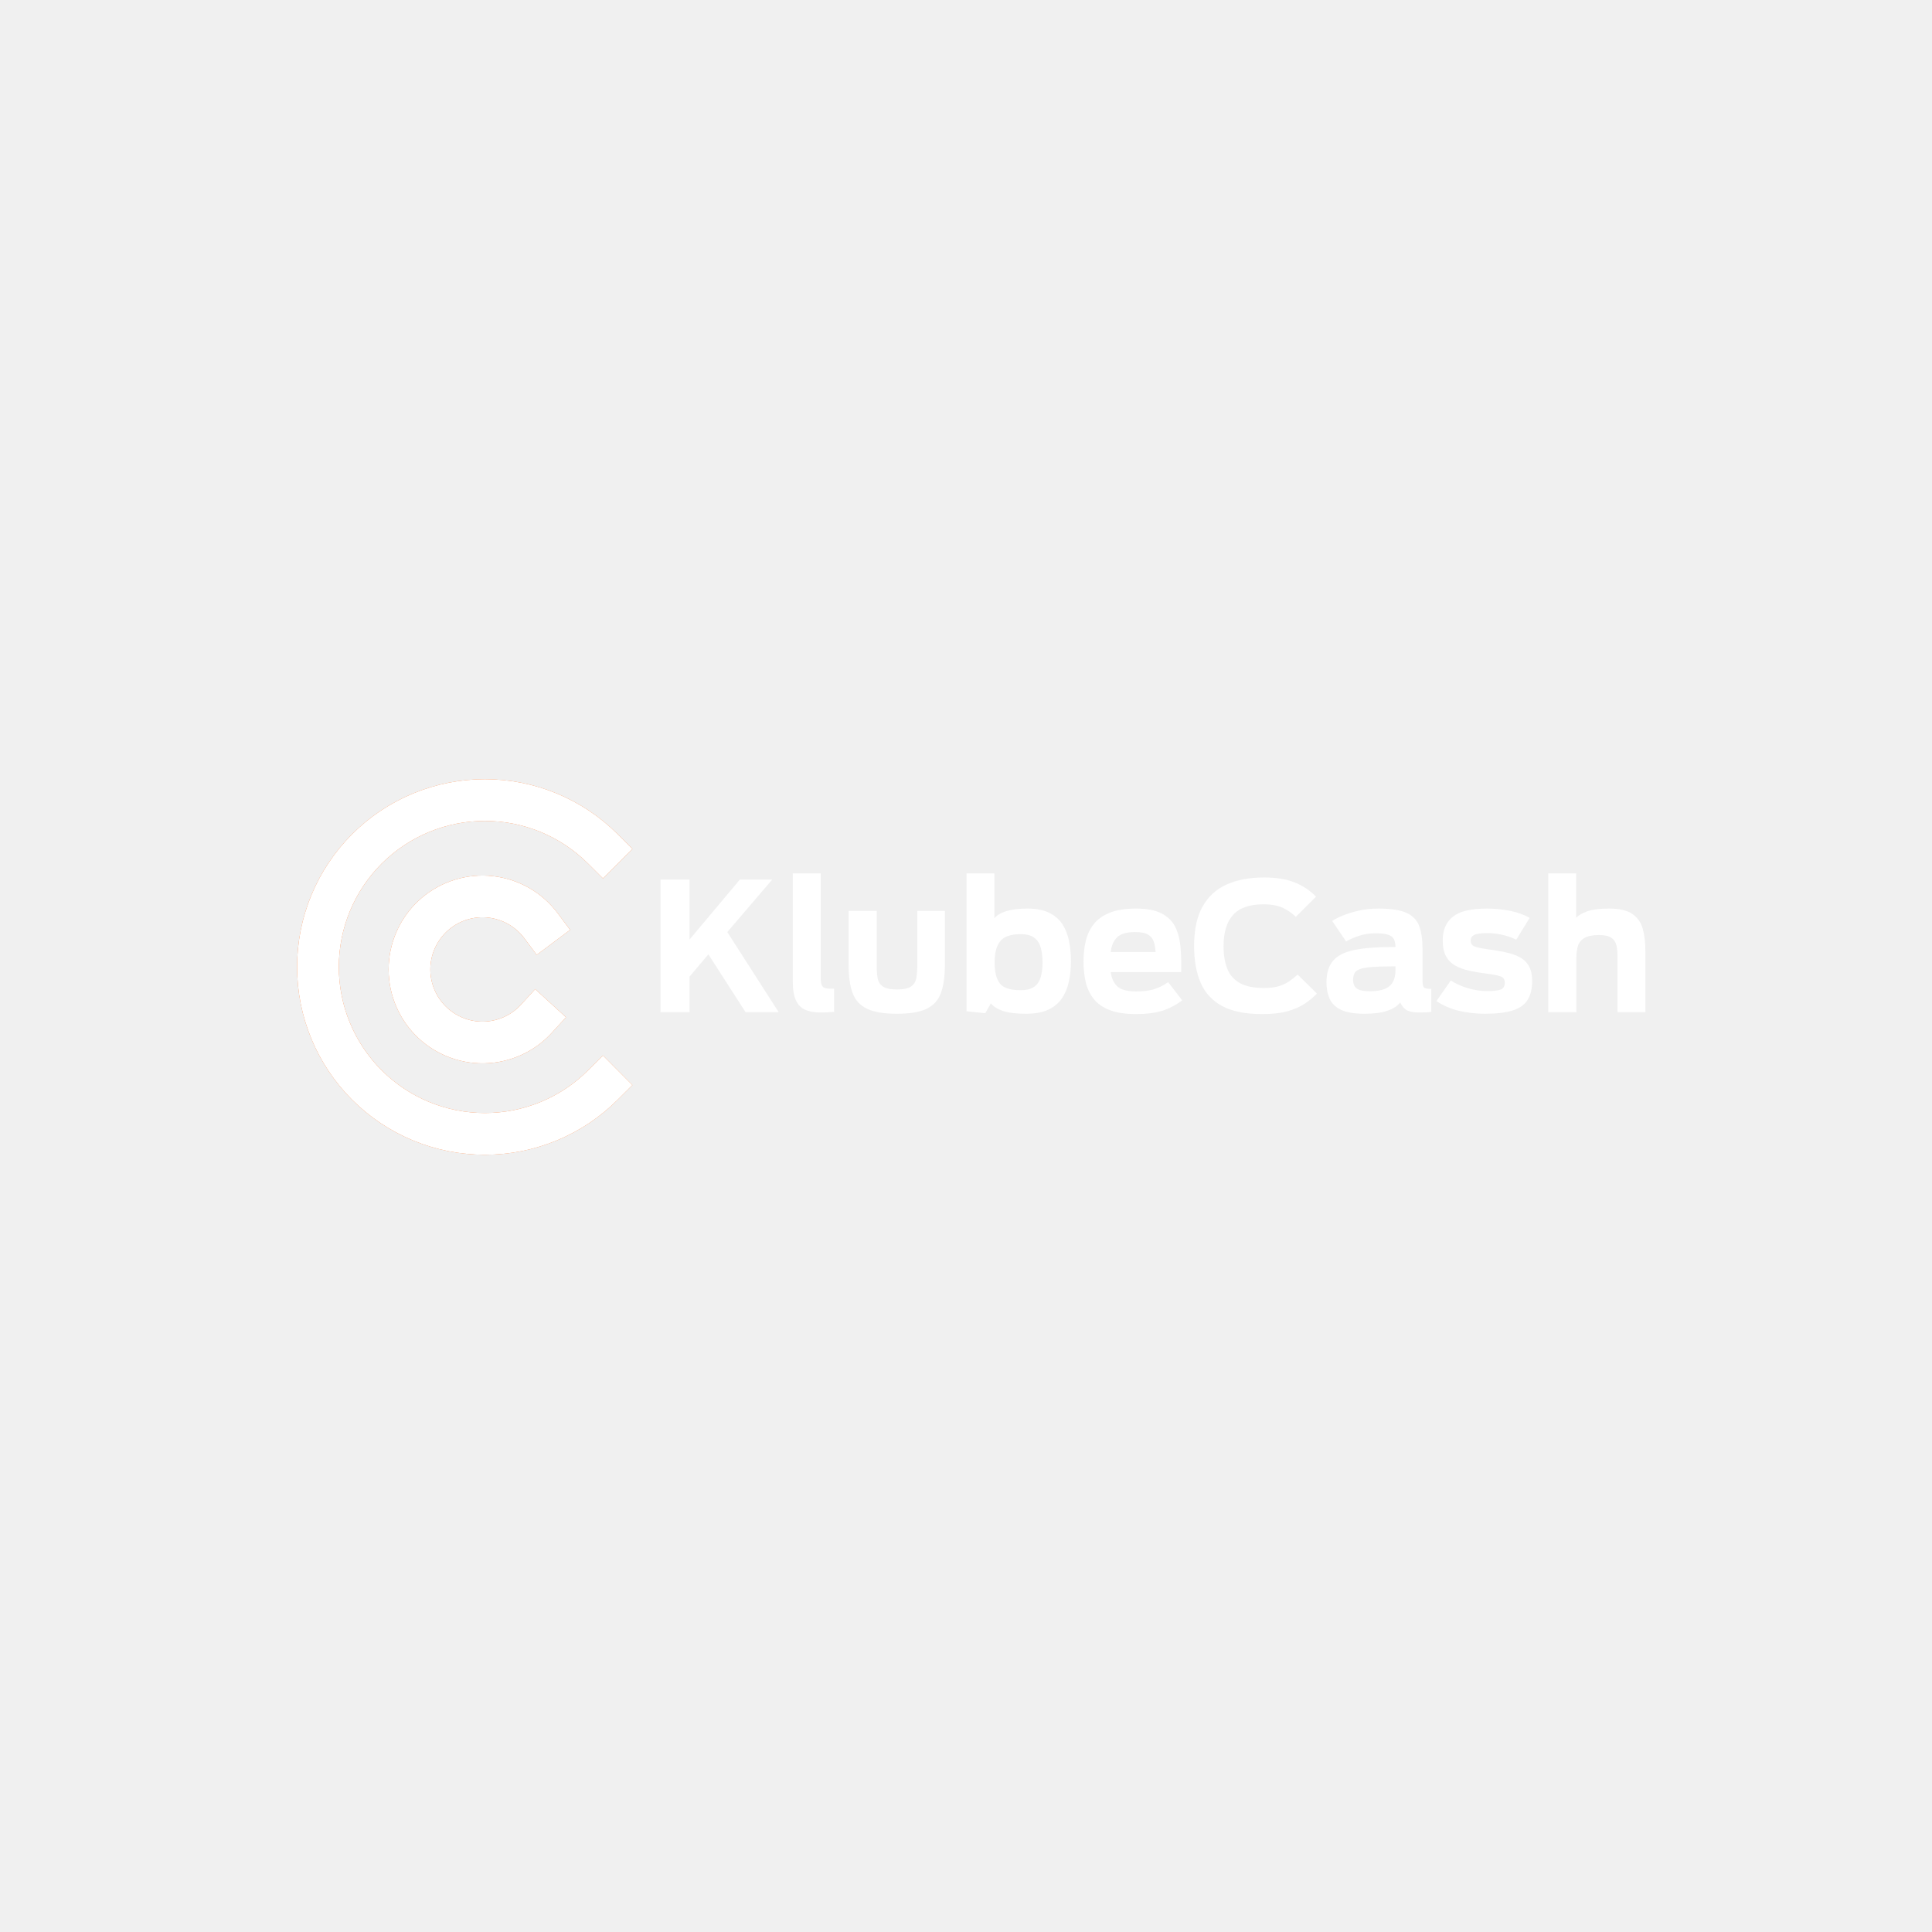
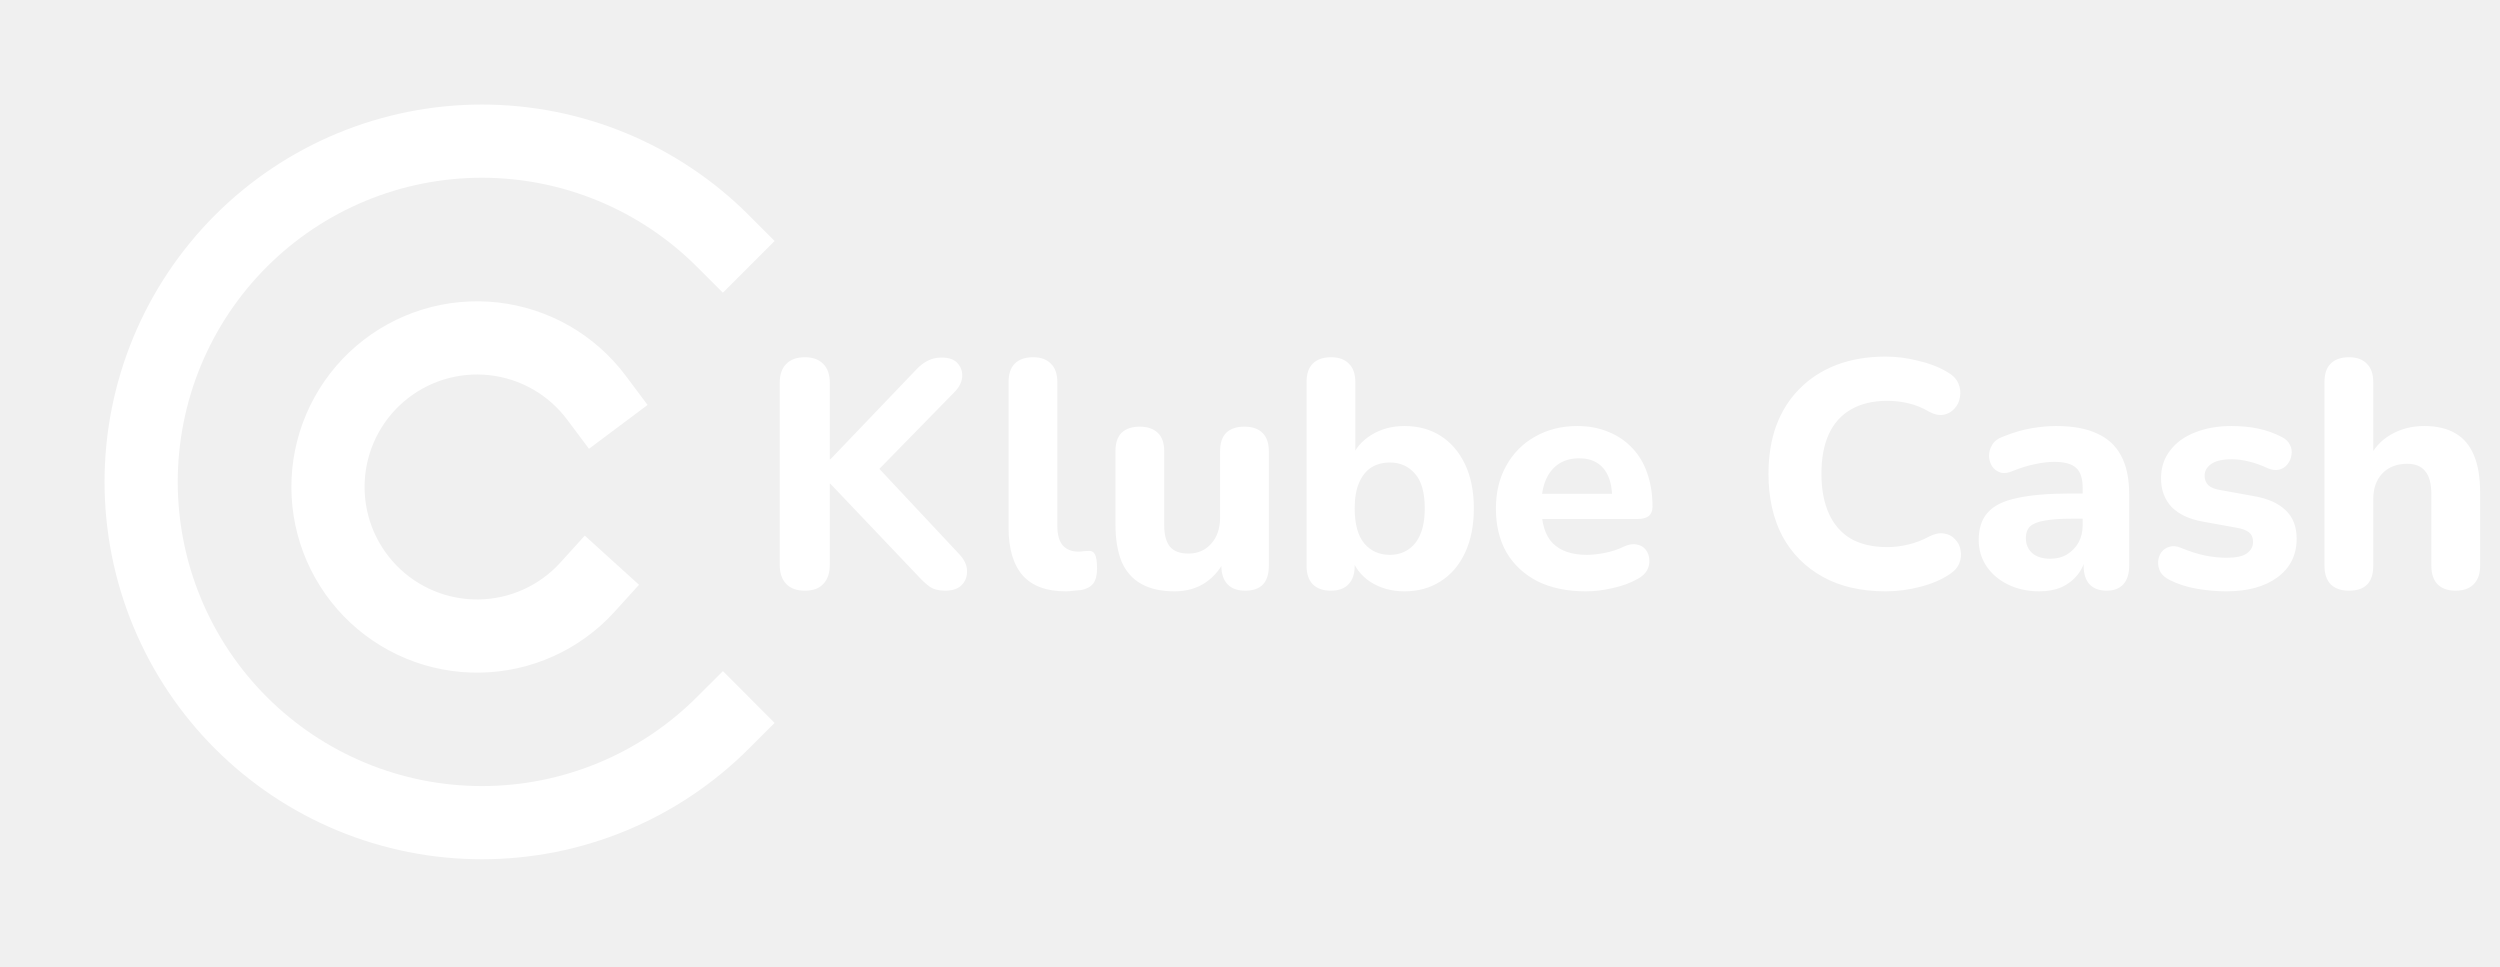
- <svg xmlns="http://www.w3.org/2000/svg" width="500" zoomAndPan="magnify" viewBox="0 0 375 375" height="500" preserveAspectRatio="xMidYMid meet" version="1.0">
-   <defs>
-     <g />
-     <clipPath id="f609c7e304">
-       <path d="M 53.613 147.188 L 134.613 147.188 L 134.613 228.188 L 53.613 228.188 Z M 53.613 147.188 " clip-rule="nonzero" />
-     </clipPath>
-   </defs>
-   <g fill="#ffffff" fill-opacity="1">
-     <g transform="translate(125.6518, 196.4599)">
-       <g>
-         <path d="M 19.062 0 L 11.844 -11.219 L 8.188 -6.906 L 8.188 0 L 2.562 0 L 2.562 -25.734 L 8.188 -25.734 L 8.188 -14.094 L 17.953 -25.734 L 24.234 -25.734 L 15.516 -15.547 L 25.484 0 Z M 19.062 0 " />
-       </g>
-     </g>
-   </g>
-   <g fill="#ffffff" fill-opacity="1">
-     <g transform="translate(151.5207, 196.4599)">
-       <g>
-         <path d="M 7.75 0.062 C 6.562 0.062 5.566 -0.113 4.766 -0.469 C 3.973 -0.82 3.375 -1.43 2.969 -2.297 C 2.562 -3.172 2.359 -4.383 2.359 -5.938 L 2.359 -26.938 L 7.781 -26.938 L 7.781 -6.594 C 7.781 -5.812 7.898 -5.273 8.141 -4.984 C 8.379 -4.691 8.906 -4.547 9.719 -4.547 C 9.77 -4.547 9.867 -4.547 10.016 -4.547 C 10.16 -4.547 10.281 -4.547 10.375 -4.547 L 10.375 -0.062 C 10.145 -0.039 9.785 -0.016 9.297 0.016 C 8.816 0.047 8.301 0.062 7.75 0.062 Z M 7.75 0.062 " />
-       </g>
-     </g>
-   </g>
-   <g fill="#ffffff" fill-opacity="1">
-     <g transform="translate(162.6668, 196.4599)">
-       <g>
-         <path d="M 11.422 0.312 C 8.922 0.312 6.992 -0.008 5.641 -0.656 C 4.285 -1.301 3.348 -2.316 2.828 -3.703 C 2.305 -5.098 2.047 -6.922 2.047 -9.172 L 2.047 -19.656 L 7.5 -19.656 L 7.5 -9.062 C 7.5 -8.156 7.555 -7.348 7.672 -6.641 C 7.785 -5.941 8.117 -5.395 8.672 -5 C 9.234 -4.602 10.16 -4.406 11.453 -4.406 C 12.754 -4.406 13.676 -4.609 14.219 -5.016 C 14.758 -5.422 15.086 -5.977 15.203 -6.688 C 15.316 -7.395 15.375 -8.195 15.375 -9.094 L 15.375 -19.656 L 20.734 -19.656 L 20.734 -9.203 C 20.734 -6.953 20.477 -5.125 19.969 -3.719 C 19.457 -2.32 18.531 -1.301 17.188 -0.656 C 15.844 -0.008 13.922 0.312 11.422 0.312 Z M 11.422 0.312 " />
-       </g>
-     </g>
-   </g>
-   <g fill="#ffffff" fill-opacity="1">
-     <g transform="translate(185.4452, 196.4599)">
-       <g>
-         <path d="M 13.672 0.312 C 11.797 0.312 10.328 0.133 9.266 -0.219 C 8.203 -0.582 7.406 -1.078 6.875 -1.703 L 5.797 0.203 L 2.156 -0.172 L 2.156 -26.938 L 7.562 -26.938 L 7.562 -18.234 C 8.656 -19.484 10.797 -20.109 13.984 -20.109 C 15.68 -20.109 17.078 -19.836 18.172 -19.297 C 19.273 -18.766 20.133 -18.031 20.75 -17.094 C 21.363 -16.156 21.797 -15.066 22.047 -13.828 C 22.297 -12.598 22.422 -11.273 22.422 -9.859 C 22.422 -8.453 22.285 -7.133 22.016 -5.906 C 21.754 -4.676 21.301 -3.594 20.656 -2.656 C 20.008 -1.719 19.117 -0.988 17.984 -0.469 C 16.848 0.051 15.41 0.312 13.672 0.312 Z M 12.641 -4.266 C 13.816 -4.266 14.711 -4.492 15.328 -4.953 C 15.941 -5.422 16.359 -6.062 16.578 -6.875 C 16.797 -7.688 16.906 -8.613 16.906 -9.656 C 16.906 -10.719 16.797 -11.66 16.578 -12.484 C 16.359 -13.305 15.945 -13.953 15.344 -14.422 C 14.738 -14.898 13.836 -15.141 12.641 -15.141 C 10.766 -15.141 9.457 -14.691 8.719 -13.797 C 7.977 -12.91 7.609 -11.531 7.609 -9.656 C 7.609 -7.781 7.953 -6.41 8.641 -5.547 C 9.336 -4.691 10.672 -4.266 12.641 -4.266 Z M 12.641 -4.266 " />
-       </g>
-     </g>
-   </g>
-   <g fill="#ffffff" fill-opacity="1">
-     <g transform="translate(209.0918, 196.4599)">
-       <g>
-         <path d="M 11.453 0.375 C 9.328 0.375 7.594 0.109 6.25 -0.422 C 4.906 -0.953 3.867 -1.691 3.141 -2.641 C 2.41 -3.586 1.906 -4.68 1.625 -5.922 C 1.352 -7.16 1.219 -8.473 1.219 -9.859 C 1.219 -11.223 1.359 -12.523 1.641 -13.766 C 1.93 -15.004 2.441 -16.098 3.172 -17.047 C 3.898 -17.992 4.93 -18.738 6.266 -19.281 C 7.598 -19.832 9.316 -20.109 11.422 -20.109 C 13.578 -20.109 15.258 -19.773 16.469 -19.109 C 17.688 -18.453 18.562 -17.551 19.094 -16.406 C 19.625 -15.258 19.945 -13.941 20.062 -12.453 C 20.176 -10.973 20.211 -9.414 20.172 -7.781 L 6.5 -7.781 C 6.656 -6.594 7.078 -5.672 7.766 -5.016 C 8.461 -4.359 9.691 -4.031 11.453 -4.031 C 12.961 -4.031 14.191 -4.195 15.141 -4.531 C 16.086 -4.863 16.922 -5.297 17.641 -5.828 L 20.375 -2.297 C 19.102 -1.348 17.785 -0.664 16.422 -0.25 C 15.055 0.164 13.398 0.375 11.453 0.375 Z M 11.25 -15.547 C 9.562 -15.547 8.379 -15.195 7.703 -14.5 C 7.035 -13.812 6.633 -12.867 6.5 -11.672 L 15.203 -11.672 C 15.16 -12.43 15.047 -13.098 14.859 -13.672 C 14.672 -14.254 14.305 -14.711 13.766 -15.047 C 13.223 -15.379 12.383 -15.547 11.25 -15.547 Z M 11.25 -15.547 " />
-       </g>
-     </g>
-   </g>
-   <g fill="#ffffff" fill-opacity="1">
-     <g transform="translate(230.5855, 196.4599)">
-       <g>
-         <path d="M 14.406 0.375 C 11.207 0.375 8.633 -0.133 6.688 -1.156 C 4.75 -2.188 3.348 -3.688 2.484 -5.656 C 1.617 -7.625 1.188 -10.031 1.188 -12.875 C 1.188 -15.957 1.723 -18.473 2.797 -20.422 C 3.867 -22.379 5.414 -23.82 7.438 -24.75 C 9.469 -25.676 11.906 -26.141 14.75 -26.141 C 17.094 -26.141 19.062 -25.828 20.656 -25.203 C 22.25 -24.578 23.648 -23.648 24.859 -22.422 L 20.938 -18.5 C 20.145 -19.27 19.266 -19.867 18.297 -20.297 C 17.328 -20.723 16.133 -20.938 14.719 -20.938 C 11.988 -20.938 10.004 -20.254 8.766 -18.891 C 7.523 -17.523 6.906 -15.5 6.906 -12.812 C 6.906 -11.094 7.148 -9.625 7.641 -8.406 C 8.129 -7.195 8.941 -6.273 10.078 -5.641 C 11.223 -5.004 12.781 -4.688 14.75 -4.688 C 15.863 -4.688 16.805 -4.801 17.578 -5.031 C 18.359 -5.258 19.035 -5.57 19.609 -5.969 C 20.191 -6.363 20.75 -6.805 21.281 -7.297 L 25.031 -3.609 C 24.363 -2.91 23.57 -2.254 22.656 -1.641 C 21.738 -1.035 20.617 -0.547 19.297 -0.172 C 17.984 0.191 16.352 0.375 14.406 0.375 Z M 14.406 0.375 " />
-       </g>
-     </g>
-   </g>
-   <g fill="#ffffff" fill-opacity="1">
-     <g transform="translate(256.5932, 196.4599)">
-       <g>
-         <path d="M 8.266 0.312 C 6.254 0.312 4.711 0.047 3.641 -0.484 C 2.578 -1.016 1.848 -1.742 1.453 -2.672 C 1.066 -3.598 0.875 -4.629 0.875 -5.766 C 0.875 -7.617 1.316 -9.039 2.203 -10.031 C 3.098 -11.031 4.473 -11.711 6.328 -12.078 C 8.191 -12.453 10.57 -12.641 13.469 -12.641 L 14.266 -12.641 C 14.266 -13.242 14.172 -13.738 13.984 -14.125 C 13.805 -14.52 13.441 -14.816 12.891 -15.016 C 12.348 -15.211 11.508 -15.312 10.375 -15.312 C 9.176 -15.312 8.078 -15.133 7.078 -14.781 C 6.086 -14.438 5.289 -14.082 4.688 -13.719 L 1.984 -17.703 C 2.441 -18.023 3.113 -18.367 4 -18.734 C 4.895 -19.109 5.938 -19.43 7.125 -19.703 C 8.32 -19.973 9.602 -20.109 10.969 -20.109 C 13.332 -20.109 15.125 -19.836 16.344 -19.297 C 17.57 -18.766 18.406 -17.926 18.844 -16.781 C 19.289 -15.633 19.516 -14.141 19.516 -12.297 L 19.516 -6.312 C 19.516 -5.531 19.598 -5.035 19.766 -4.828 C 19.941 -4.617 20.426 -4.516 21.219 -4.516 L 21.219 -0.062 C 20.863 0.02 20.098 0.062 18.922 0.062 C 17.879 0.062 17.094 -0.066 16.562 -0.328 C 16.031 -0.598 15.566 -1.113 15.172 -1.875 C 14.66 -1.207 13.844 -0.676 12.719 -0.281 C 11.602 0.113 10.117 0.312 8.266 0.312 Z M 9.344 -4.062 C 11.051 -4.062 12.297 -4.383 13.078 -5.031 C 13.867 -5.676 14.266 -6.719 14.266 -8.156 L 14.266 -8.891 L 13.812 -8.891 C 12.082 -8.891 10.695 -8.848 9.656 -8.766 C 8.613 -8.68 7.836 -8.539 7.328 -8.344 C 6.816 -8.156 6.473 -7.883 6.297 -7.531 C 6.129 -7.188 6.047 -6.75 6.047 -6.219 C 6.047 -5.5 6.281 -4.957 6.75 -4.594 C 7.227 -4.238 8.094 -4.062 9.344 -4.062 Z M 9.344 -4.062 " />
-       </g>
-     </g>
-   </g>
-   <g fill="#ffffff" fill-opacity="1">
-     <g transform="translate(278.4689, 196.4599)">
-       <g>
-         <path d="M 9.719 0.312 C 8.031 0.312 6.375 0.125 4.75 -0.25 C 3.133 -0.633 1.664 -1.27 0.344 -2.156 L 3.125 -6.141 C 4.145 -5.492 5.281 -4.988 6.531 -4.625 C 7.781 -4.27 8.957 -4.094 10.062 -4.094 C 11.426 -4.094 12.359 -4.195 12.859 -4.406 C 13.359 -4.613 13.609 -5.055 13.609 -5.734 C 13.609 -6.305 13.363 -6.695 12.875 -6.906 C 12.395 -7.113 11.484 -7.301 10.141 -7.469 C 8.93 -7.625 7.805 -7.812 6.766 -8.031 C 5.723 -8.258 4.805 -8.594 4.016 -9.031 C 3.234 -9.469 2.629 -10.078 2.203 -10.859 C 1.773 -11.648 1.562 -12.68 1.562 -13.953 C 1.562 -15.941 2.211 -17.461 3.516 -18.516 C 4.828 -19.578 7.035 -20.109 10.141 -20.109 C 11.711 -20.109 13.227 -19.957 14.688 -19.656 C 16.145 -19.352 17.395 -18.898 18.438 -18.297 L 15.828 -14.062 C 15.141 -14.426 14.297 -14.727 13.297 -14.969 C 12.297 -15.219 11.301 -15.344 10.312 -15.344 C 8.926 -15.344 8.023 -15.219 7.609 -14.969 C 7.191 -14.727 6.984 -14.379 6.984 -13.922 C 6.984 -13.367 7.203 -12.992 7.641 -12.797 C 8.078 -12.598 8.93 -12.406 10.203 -12.219 C 11.453 -12.062 12.609 -11.867 13.672 -11.641 C 14.742 -11.422 15.664 -11.109 16.438 -10.703 C 17.219 -10.305 17.828 -9.734 18.266 -8.984 C 18.703 -8.242 18.922 -7.266 18.922 -6.047 C 18.922 -4.535 18.625 -3.312 18.031 -2.375 C 17.445 -1.438 16.484 -0.754 15.141 -0.328 C 13.797 0.098 11.988 0.312 9.719 0.312 Z M 9.719 0.312 " />
-       </g>
-     </g>
-   </g>
-   <g fill="#ffffff" fill-opacity="1">
-     <g transform="translate(298.3654, 196.4599)">
-       <g>
-         <path d="M 2.156 0 L 2.156 -26.938 L 7.562 -26.938 L 7.562 -18.328 C 7.957 -18.766 8.656 -19.172 9.656 -19.547 C 10.664 -19.922 12.098 -20.109 13.953 -20.109 C 15.941 -20.109 17.441 -19.766 18.453 -19.078 C 19.461 -18.391 20.141 -17.43 20.484 -16.203 C 20.828 -14.984 21 -13.551 21 -11.906 L 21 0 L 15.594 0 L 15.594 -10.828 C 15.594 -11.641 15.52 -12.352 15.375 -12.969 C 15.238 -13.582 14.922 -14.066 14.422 -14.422 C 13.922 -14.785 13.117 -14.969 12.016 -14.969 C 10.766 -14.969 9.82 -14.781 9.188 -14.406 C 8.551 -14.039 8.129 -13.531 7.922 -12.875 C 7.711 -12.227 7.609 -11.469 7.609 -10.594 L 7.609 0 Z M 2.156 0 " />
-       </g>
-     </g>
-   </g>
-   <g clip-path="url(#f609c7e304)">
-     <path stroke-linecap="square" transform="matrix(0.286378, 0.286378, -0.286378, 0.286378, 94.11521, 130.4118)" fill="none" stroke-linejoin="miter" d="M 180.003 99.997 C 179.996 102.622 179.867 105.234 179.614 107.847 C 179.355 110.452 178.973 113.043 178.469 115.608 C 177.95 118.172 177.316 120.716 176.552 123.226 C 175.795 125.729 174.915 128.191 173.913 130.612 C 172.91 133.033 171.785 135.4 170.55 137.712 C 169.316 140.024 167.972 142.267 166.52 144.443 C 165.06 146.626 163.505 148.726 161.834 150.752 C 160.177 152.777 158.418 154.714 156.562 156.569 C 154.714 158.417 152.777 160.177 150.752 161.834 C 148.726 163.505 146.626 165.06 144.443 166.52 C 142.268 167.972 140.024 169.316 137.712 170.55 C 135.4 171.785 133.033 172.91 130.612 173.913 C 128.191 174.915 125.729 175.795 123.226 176.552 C 120.716 177.316 118.172 177.95 115.608 178.469 C 113.043 178.973 110.452 179.355 107.847 179.614 C 105.234 179.867 102.622 179.996 99.997 180.003 C 97.378 180.003 94.766 179.873 92.16 179.614 C 89.555 179.355 86.963 178.973 84.392 178.462 C 81.821 177.95 79.291 177.316 76.774 176.559 C 74.264 175.795 71.802 174.915 69.381 173.913 C 66.967 172.903 64.6 171.792 62.288 170.557 C 59.976 169.323 57.733 167.979 55.55 166.52 C 53.375 165.067 51.274 163.498 49.248 161.841 C 47.223 160.184 45.286 158.424 43.431 156.569 C 41.576 154.714 39.816 152.777 38.159 150.752 C 36.502 148.726 34.933 146.626 33.48 144.45 C 32.021 142.267 30.677 140.024 29.443 137.712 C 28.208 135.4 27.097 133.033 26.087 130.619 C 25.085 128.198 24.205 125.736 23.441 123.226 C 22.684 120.709 22.05 118.179 21.538 115.608 C 21.027 113.037 20.645 110.445 20.386 107.84 C 20.127 105.234 19.997 102.622 19.997 100.003 C 20.004 97.378 20.133 94.766 20.386 92.153 C 20.645 89.548 21.027 86.957 21.532 84.392 C 22.05 81.828 22.684 79.284 23.448 76.774 C 24.205 74.271 25.085 71.809 26.087 69.388 C 27.09 66.967 28.215 64.6 29.45 62.288 C 30.684 59.976 32.028 57.732 33.48 55.557 C 34.94 53.374 36.495 51.274 38.166 49.248 C 39.823 47.223 41.583 45.286 43.431 43.438 C 45.286 41.583 47.223 39.823 49.248 38.166 C 51.274 36.495 53.375 34.94 55.557 33.48 C 57.733 32.028 59.976 30.684 62.288 29.45 C 64.6 28.215 66.967 27.09 69.388 26.087 C 71.809 25.085 74.271 24.205 76.774 23.448 C 79.284 22.684 81.828 22.05 84.392 21.531 C 86.957 21.027 89.548 20.645 92.154 20.386 C 94.766 20.133 97.378 20.004 100.003 19.997 " stroke="#f86f21" stroke-width="20" stroke-opacity="1" stroke-miterlimit="4" />
-     <path stroke-linecap="square" transform="matrix(0.286378, 0.286378, -0.286378, 0.286378, 94.11521, 130.4118)" fill="none" stroke-linejoin="miter" d="M 134.997 100.003 C 135.052 101.19 135.052 102.377 134.984 103.577 C 134.916 104.764 134.793 105.951 134.609 107.13 C 134.418 108.303 134.179 109.47 133.872 110.622 C 133.565 111.775 133.197 112.907 132.781 114.019 C 132.358 115.137 131.881 116.228 131.349 117.292 C 130.81 118.363 130.223 119.4 129.589 120.402 C 128.948 121.412 128.259 122.387 127.523 123.314 C 126.786 124.256 126.002 125.149 125.17 126.008 C 124.338 126.868 123.465 127.673 122.558 128.443 C 121.644 129.207 120.689 129.93 119.707 130.598 C 118.718 131.274 117.695 131.887 116.651 132.453 C 115.608 133.019 114.523 133.531 113.425 133.988 C 112.321 134.438 111.195 134.84 110.063 135.181 C 108.917 135.522 107.758 135.809 106.585 136.027 C 105.419 136.252 104.232 136.416 103.052 136.518 C 101.859 136.62 100.672 136.661 99.478 136.641 C 98.285 136.62 97.098 136.539 95.911 136.402 C 94.732 136.259 93.552 136.061 92.392 135.802 C 91.226 135.536 90.08 135.222 88.948 134.84 C 87.823 134.465 86.711 134.036 85.627 133.538 C 84.536 133.047 83.478 132.508 82.449 131.901 C 81.419 131.308 80.423 130.653 79.455 129.957 C 78.493 129.255 77.565 128.505 76.672 127.707 C 75.785 126.915 74.94 126.07 74.142 125.19 C 73.337 124.303 72.587 123.389 71.871 122.428 C 71.168 121.466 70.507 120.477 69.9 119.447 C 69.299 118.424 68.747 117.367 68.249 116.283 C 67.751 115.199 67.301 114.094 66.919 112.962 C 66.53 111.836 66.203 110.69 65.944 109.531 C 65.671 108.372 65.46 107.192 65.317 106.012 C 65.16 104.832 65.078 103.645 65.044 102.452 C 65.023 101.258 65.051 100.072 65.153 98.878 C 65.248 97.691 65.392 96.512 65.61 95.338 C 65.828 94.165 66.101 93.006 66.435 91.867 C 66.769 90.714 67.158 89.589 67.608 88.484 C 68.058 87.379 68.563 86.302 69.115 85.245 C 69.675 84.194 70.288 83.171 70.95 82.183 C 71.611 81.194 72.328 80.232 73.091 79.318 C 73.848 78.397 74.653 77.524 75.506 76.686 C 76.351 75.853 77.245 75.056 78.172 74.319 C 79.107 73.576 80.068 72.873 81.078 72.232 C 82.08 71.584 83.11 70.991 84.174 70.445 C 85.238 69.913 86.322 69.429 87.434 68.999 C 88.553 68.563 89.685 68.195 90.83 67.881 C 91.976 67.567 93.142 67.315 94.322 67.117 C 95.495 66.926 96.682 66.79 97.876 66.715 C 99.055 66.64 100.256 66.626 101.443 66.68 C 102.629 66.721 103.816 66.83 104.996 67.001 " stroke="#f86f21" stroke-width="20" stroke-opacity="1" stroke-miterlimit="4" />
-     <path stroke-linecap="square" transform="matrix(0.286378, 0.286378, -0.286378, 0.286378, 94.11521, 130.4118)" fill="none" stroke-linejoin="miter" d="M 180.003 99.997 C 179.996 102.622 179.867 105.234 179.614 107.847 C 179.355 110.452 178.973 113.043 178.469 115.608 C 177.95 118.172 177.316 120.716 176.552 123.226 C 175.795 125.729 174.915 128.191 173.913 130.612 C 172.91 133.033 171.785 135.4 170.55 137.712 C 169.316 140.024 167.972 142.267 166.52 144.443 C 165.06 146.626 163.505 148.726 161.834 150.752 C 160.177 152.777 158.418 154.714 156.562 156.569 C 154.714 158.417 152.777 160.177 150.752 161.834 C 148.726 163.505 146.626 165.06 144.443 166.52 C 142.268 167.972 140.024 169.316 137.712 170.55 C 135.4 171.785 133.033 172.91 130.612 173.913 C 128.191 174.915 125.729 175.795 123.226 176.552 C 120.716 177.316 118.172 177.95 115.608 178.469 C 113.043 178.973 110.452 179.355 107.847 179.614 C 105.234 179.867 102.622 179.996 99.997 180.003 C 97.378 180.003 94.766 179.873 92.16 179.614 C 89.555 179.355 86.963 178.973 84.392 178.462 C 81.821 177.95 79.291 177.316 76.774 176.559 C 74.264 175.795 71.802 174.915 69.381 173.913 C 66.967 172.903 64.6 171.792 62.288 170.557 C 59.976 169.323 57.733 167.979 55.55 166.52 C 53.375 165.067 51.274 163.498 49.248 161.841 C 47.223 160.184 45.286 158.424 43.431 156.569 C 41.576 154.714 39.816 152.777 38.159 150.752 C 36.502 148.726 34.933 146.626 33.48 144.45 C 32.021 142.267 30.677 140.024 29.443 137.712 C 28.208 135.4 27.097 133.033 26.087 130.619 C 25.085 128.198 24.205 125.736 23.441 123.226 C 22.684 120.709 22.05 118.179 21.538 115.608 C 21.027 113.037 20.645 110.445 20.386 107.84 C 20.127 105.234 19.997 102.622 19.997 100.003 C 20.004 97.378 20.133 94.766 20.386 92.153 C 20.645 89.548 21.027 86.957 21.532 84.392 C 22.05 81.828 22.684 79.284 23.448 76.774 C 24.205 74.271 25.085 71.809 26.087 69.388 C 27.09 66.967 28.215 64.6 29.45 62.288 C 30.684 59.976 32.028 57.732 33.48 55.557 C 34.94 53.374 36.495 51.274 38.166 49.248 C 39.823 47.223 41.583 45.286 43.431 43.438 C 45.286 41.583 47.223 39.823 49.248 38.166 C 51.274 36.495 53.375 34.94 55.557 33.48 C 57.733 32.028 59.976 30.684 62.288 29.45 C 64.6 28.215 66.967 27.09 69.388 26.087 C 71.809 25.085 74.271 24.205 76.774 23.448 C 79.284 22.684 81.828 22.05 84.392 21.531 C 86.957 21.027 89.548 20.645 92.154 20.386 C 94.766 20.133 97.378 20.004 100.003 19.997 " stroke="#ffffff" stroke-width="20" stroke-opacity="1" stroke-miterlimit="4" />
-     <path stroke-linecap="square" transform="matrix(0.286378, 0.286378, -0.286378, 0.286378, 94.11521, 130.4118)" fill="none" stroke-linejoin="miter" d="M 134.997 100.003 C 135.052 101.19 135.052 102.377 134.984 103.577 C 134.916 104.764 134.793 105.951 134.609 107.13 C 134.418 108.303 134.179 109.47 133.872 110.622 C 133.565 111.775 133.197 112.907 132.781 114.019 C 132.358 115.137 131.881 116.228 131.349 117.292 C 130.81 118.363 130.223 119.4 129.589 120.402 C 128.948 121.412 128.259 122.387 127.523 123.314 C 126.786 124.256 126.002 125.149 125.17 126.008 C 124.338 126.868 123.465 127.673 122.558 128.443 C 121.644 129.207 120.689 129.93 119.707 130.598 C 118.718 131.274 117.695 131.887 116.651 132.453 C 115.608 133.019 114.523 133.531 113.425 133.988 C 112.321 134.438 111.195 134.84 110.063 135.181 C 108.917 135.522 107.758 135.809 106.585 136.027 C 105.419 136.252 104.232 136.416 103.052 136.518 C 101.859 136.62 100.672 136.661 99.478 136.641 C 98.285 136.62 97.098 136.539 95.911 136.402 C 94.732 136.259 93.552 136.061 92.392 135.802 C 91.226 135.536 90.08 135.222 88.948 134.84 C 87.823 134.465 86.711 134.036 85.627 133.538 C 84.536 133.047 83.478 132.508 82.449 131.901 C 81.419 131.308 80.423 130.653 79.455 129.957 C 78.493 129.255 77.565 128.505 76.672 127.707 C 75.785 126.915 74.94 126.07 74.142 125.19 C 73.337 124.303 72.587 123.389 71.871 122.428 C 71.168 121.466 70.507 120.477 69.9 119.447 C 69.299 118.424 68.747 117.367 68.249 116.283 C 67.751 115.199 67.301 114.094 66.919 112.962 C 66.53 111.836 66.203 110.69 65.944 109.531 C 65.671 108.372 65.46 107.192 65.317 106.012 C 65.16 104.832 65.078 103.645 65.044 102.452 C 65.023 101.258 65.051 100.072 65.153 98.878 C 65.248 97.691 65.392 96.512 65.61 95.338 C 65.828 94.165 66.101 93.006 66.435 91.867 C 66.769 90.714 67.158 89.589 67.608 88.484 C 68.058 87.379 68.563 86.302 69.115 85.245 C 69.675 84.194 70.288 83.171 70.95 82.183 C 71.611 81.194 72.328 80.232 73.091 79.318 C 73.848 78.397 74.653 77.524 75.506 76.686 C 76.351 75.853 77.245 75.056 78.172 74.319 C 79.107 73.576 80.068 72.873 81.078 72.232 C 82.08 71.584 83.11 70.991 84.174 70.445 C 85.238 69.913 86.322 69.429 87.434 68.999 C 88.553 68.563 89.685 68.195 90.83 67.881 C 91.976 67.567 93.142 67.315 94.322 67.117 C 95.495 66.926 96.682 66.79 97.876 66.715 C 99.055 66.64 100.256 66.626 101.443 66.68 C 102.629 66.721 103.816 66.83 104.996 67.001 " stroke="#ffffff" stroke-width="20" stroke-opacity="1" stroke-miterlimit="4" />
-   </g>
+ <svg xmlns="http://www.w3.org/2000/svg" width="991" height="383" viewBox="0 0 991 383" fill="none">
+   <path d="M286.541 286.542C284.977 288.1 283.377 289.627 281.74 291.112C280.097 292.598 278.424 294.041 276.714 295.441C275.011 296.841 273.265 298.205 271.489 299.521C269.713 300.836 267.906 302.109 266.069 303.34C264.232 304.565 262.365 305.747 260.468 306.886C258.57 308.02 256.648 309.111 254.702 310.154C252.75 311.197 250.774 312.191 248.78 313.131C246.779 314.076 244.76 314.974 242.717 315.822C240.674 316.665 238.613 317.459 236.534 318.205C234.448 318.95 232.351 319.641 230.235 320.284C228.119 320.927 225.992 321.515 223.846 322.054C221.699 322.594 219.547 323.073 217.377 323.509C215.207 323.94 213.03 324.315 210.842 324.643C208.66 324.964 206.465 325.237 204.264 325.449C202.064 325.667 199.863 325.831 197.651 325.94C195.444 326.049 193.237 326.104 191.024 326.104C188.812 326.104 186.605 326.049 184.398 325.94C182.192 325.831 179.985 325.667 177.785 325.449C175.584 325.237 173.389 324.964 171.207 324.643C169.019 324.315 166.842 323.94 164.672 323.509C162.502 323.073 160.349 322.594 158.203 322.054C156.057 321.515 153.93 320.927 151.814 320.284C149.698 319.641 147.601 318.95 145.521 318.205C143.436 317.459 141.375 316.665 139.332 315.822C137.289 314.974 135.27 314.076 133.269 313.131C131.275 312.191 129.299 311.197 127.353 310.154C125.401 309.111 123.479 308.02 121.581 306.886C119.684 305.747 117.817 304.565 115.98 303.34C114.143 302.109 112.336 300.836 110.56 299.521C108.784 298.205 107.044 296.841 105.335 295.441C103.625 294.041 101.952 292.598 100.315 291.112C98.672 289.627 97.072 288.1 95.514 286.542C93.95 284.977 92.422 283.377 90.937 281.74C89.457 280.097 88.009 278.424 86.608 276.715C85.208 275.011 83.844 273.265 82.528 271.489C81.213 269.713 79.94 267.906 78.715 266.069C77.485 264.232 76.302 262.365 75.163 260.468C74.029 258.57 72.938 256.649 71.895 254.703C70.859 252.751 69.864 250.774 68.919 248.78C67.973 246.779 67.076 244.761 66.233 242.718C65.384 240.675 64.59 238.613 63.844 236.534C63.099 234.449 62.408 232.351 61.765 230.235C61.123 228.12 60.535 225.992 59.995 223.846C59.462 221.7 58.977 219.548 58.546 217.377C58.11 215.207 57.734 213.031 57.413 210.842C57.085 208.66 56.812 206.465 56.6 204.265C56.382 202.064 56.218 199.863 56.109 197.651C56 195.444 55.945 193.237 55.945 191.025C55.945 188.812 56 186.605 56.109 184.399C56.218 182.192 56.382 179.985 56.6 177.785C56.812 175.584 57.085 173.39 57.413 171.207C57.734 169.019 58.11 166.842 58.546 164.672C58.977 162.502 59.462 160.35 59.995 158.204C60.535 156.058 61.123 153.93 61.765 151.814C62.408 149.698 63.099 147.601 63.844 145.521C64.59 143.436 65.384 141.375 66.233 139.332C67.076 137.289 67.973 135.27 68.919 133.27C69.864 131.275 70.859 129.299 71.895 127.353C72.938 125.401 74.029 123.479 75.163 121.582C76.302 119.684 77.485 117.817 78.715 115.98C79.94 114.143 81.213 112.337 82.528 110.56C83.85 108.784 85.208 107.044 86.608 105.335C88.009 103.625 89.457 101.952 90.937 100.315C92.422 98.672 93.95 97.072 95.514 95.514C97.072 93.95 98.672 92.422 100.315 90.937C101.952 89.458 103.625 88.009 105.335 86.609C107.044 85.208 108.784 83.844 110.56 82.529C112.336 81.213 114.143 79.94 115.98 78.716C117.817 77.485 119.684 76.303 121.581 75.163C123.479 74.029 125.401 72.938 127.353 71.895C129.299 70.859 131.275 69.865 133.269 68.919C135.27 67.973 137.289 67.076 139.332 66.233C141.375 65.385 143.436 64.59 145.521 63.845C147.601 63.099 149.698 62.408 151.814 61.765C153.93 61.123 156.057 60.535 158.203 59.995C160.349 59.462 162.502 58.977 164.672 58.546C166.842 58.11 169.019 57.734 171.207 57.413C173.389 57.085 175.584 56.813 177.785 56.6C179.985 56.382 182.192 56.218 184.398 56.109C186.605 56 188.812 55.946 191.024 55.946C193.237 55.946 195.444 56 197.651 56.109C199.863 56.218 202.064 56.382 204.264 56.6C206.465 56.813 208.66 57.085 210.842 57.413C213.03 57.734 215.207 58.11 217.377 58.546C219.547 58.977 221.699 59.462 223.846 59.995C225.992 60.535 228.119 61.123 230.235 61.765C232.351 62.408 234.448 63.099 236.534 63.845C238.613 64.59 240.674 65.385 242.717 66.233C244.76 67.076 246.779 67.973 248.78 68.919C250.774 69.865 252.75 70.859 254.702 71.895C256.648 72.938 258.57 74.029 260.468 75.163C262.365 76.303 264.232 77.485 266.069 78.716C267.906 79.94 269.713 81.213 271.489 82.529C273.265 83.844 275.011 85.208 276.714 86.609C278.424 88.009 280.097 89.458 281.74 90.937C283.377 92.422 284.977 93.95 286.541 95.514" stroke="white" stroke-width="29.013" stroke-linecap="square" />
+   <path d="M232.811 232.812C231.459 234.303 230.028 235.716 228.531 237.061C227.027 238.401 225.463 239.668 223.839 240.85C222.208 242.032 220.523 243.13 218.783 244.142C217.037 245.155 215.255 246.07 213.418 246.9C211.581 247.731 209.708 248.465 207.798 249.101C205.888 249.738 203.954 250.271 201.984 250.714C200.02 251.15 198.038 251.49 196.037 251.726C194.043 251.962 192.036 252.096 190.023 252.126C188.011 252.156 185.998 252.084 183.991 251.914C181.985 251.738 179.996 251.459 178.02 251.083C176.038 250.708 174.086 250.229 172.158 249.653C170.23 249.077 168.333 248.398 166.478 247.628C164.617 246.858 162.798 245.997 161.028 245.039C159.258 244.082 157.536 243.039 155.875 241.905C154.208 240.772 152.607 239.559 151.067 238.262C149.522 236.964 148.054 235.594 146.654 234.152C145.254 232.703 143.926 231.187 142.683 229.605C141.434 228.029 140.277 226.386 139.198 224.682C138.118 222.985 137.13 221.233 136.233 219.432C135.33 217.632 134.524 215.789 133.814 213.904C133.105 212.018 132.493 210.109 131.977 208.157C131.462 206.211 131.044 204.246 130.735 202.258C130.419 200.27 130.207 198.269 130.098 196.256C129.989 194.25 129.977 192.237 130.074 190.224C130.171 188.218 130.371 186.217 130.668 184.223C130.971 182.234 131.371 180.264 131.874 178.312C132.371 176.36 132.972 174.444 133.669 172.553C134.372 170.668 135.16 168.819 136.045 167.012C136.936 165.206 137.912 163.448 138.979 161.738C140.046 160.028 141.192 158.379 142.429 156.791C143.665 155.203 144.975 153.675 146.369 152.22C147.757 150.765 149.218 149.383 150.752 148.08C152.286 146.77 153.88 145.546 155.535 144.4C157.19 143.26 158.9 142.199 160.67 141.235C162.434 140.265 164.241 139.386 166.096 138.604C167.951 137.822 169.842 137.131 171.764 136.543C173.692 135.949 175.638 135.458 177.614 135.07C179.59 134.676 181.579 134.385 183.585 134.197C185.586 134.009 187.599 133.924 189.611 133.943C191.624 133.961 193.63 134.082 195.631 134.3C197.632 134.525 199.62 134.852 201.584 135.276C203.554 135.701 205.494 136.222 207.41 136.846C209.326 137.471 211.199 138.192 213.042 139.005C214.885 139.823 216.679 140.726 218.425 141.726C220.171 142.727 221.868 143.812 223.505 144.982C225.142 146.158 226.712 147.407 228.222 148.741C229.731 150.074 231.168 151.481 232.532 152.96C233.902 154.439 235.187 155.985 236.394 157.597" stroke="white" stroke-width="29.013" stroke-linecap="square" />
+   <path d="M319.072 234.152C315.829 234.152 313.355 233.256 311.648 231.464C309.941 229.672 309.088 227.155 309.088 223.912V151.72C309.088 148.477 309.941 146.003 311.648 144.296C313.355 142.504 315.829 141.608 319.072 141.608C322.229 141.608 324.661 142.504 326.368 144.296C328.075 146.003 328.928 148.477 328.928 151.72V182.056H329.184L363.232 146.472C364.683 144.936 366.176 143.784 367.712 143.016C369.333 142.163 371.168 141.736 373.216 141.736C376.203 141.736 378.336 142.504 379.616 144.04C380.981 145.576 381.579 147.368 381.408 149.416C381.237 151.464 380.299 153.384 378.592 155.176L344.416 190.12L344.544 181.544L380.384 219.816C382.347 221.949 383.328 224.125 383.328 226.344C383.413 228.563 382.688 230.44 381.152 231.976C379.701 233.427 377.525 234.152 374.624 234.152C372.149 234.152 370.144 233.64 368.608 232.616C367.157 231.592 365.536 230.099 363.744 228.136L329.184 191.784H328.928V223.912C328.928 227.155 328.075 229.672 326.368 231.464C324.747 233.256 322.315 234.152 319.072 234.152ZM422.455 234.408C414.86 234.408 409.186 232.317 405.431 228.136C401.676 223.869 399.799 217.555 399.799 209.192V151.464C399.799 148.221 400.61 145.789 402.231 144.168C403.938 142.461 406.37 141.608 409.527 141.608C412.599 141.608 414.946 142.461 416.567 144.168C418.274 145.789 419.127 148.221 419.127 151.464V208.424C419.127 211.923 419.852 214.525 421.303 216.232C422.839 217.853 424.844 218.664 427.319 218.664C428.002 218.664 428.642 218.621 429.239 218.536C429.836 218.451 430.476 218.408 431.159 218.408C432.524 218.237 433.463 218.664 433.975 219.688C434.572 220.627 434.871 222.547 434.871 225.448C434.871 228.008 434.359 229.971 433.335 231.336C432.311 232.616 430.732 233.469 428.599 233.896C427.746 233.981 426.764 234.067 425.655 234.152C424.546 234.323 423.479 234.408 422.455 234.408ZM465.592 234.408C460.301 234.408 455.907 233.427 452.408 231.464C448.909 229.501 446.307 226.557 444.6 222.632C442.979 218.621 442.168 213.672 442.168 207.784V178.856C442.168 175.613 442.979 173.181 444.6 171.56C446.307 169.939 448.696 169.128 451.768 169.128C454.84 169.128 457.229 169.939 458.936 171.56C460.643 173.181 461.496 175.613 461.496 178.856V208.296C461.496 212.051 462.264 214.867 463.8 216.744C465.336 218.536 467.768 219.432 471.096 219.432C474.765 219.432 477.752 218.152 480.056 215.592C482.445 212.947 483.64 209.491 483.64 205.224V178.856C483.64 175.613 484.451 173.181 486.072 171.56C487.779 169.939 490.168 169.128 493.24 169.128C496.397 169.128 498.787 169.939 500.408 171.56C502.115 173.181 502.968 175.613 502.968 178.856V224.296C502.968 230.867 499.853 234.152 493.624 234.152C490.552 234.152 488.205 233.299 486.584 231.592C484.963 229.885 484.152 227.453 484.152 224.296V215.72L486.072 220.712C484.195 225.064 481.507 228.435 478.008 230.824C474.509 233.213 470.371 234.408 465.592 234.408ZM556.708 234.408C551.673 234.408 547.193 233.171 543.268 230.696C539.428 228.136 536.868 224.765 535.588 220.584L536.996 216.36V224.296C536.996 227.453 536.185 229.885 534.564 231.592C532.943 233.299 530.596 234.152 527.524 234.152C524.452 234.152 522.063 233.299 520.356 231.592C518.735 229.885 517.924 227.453 517.924 224.296V151.464C517.924 148.221 518.735 145.789 520.356 144.168C522.063 142.461 524.495 141.608 527.652 141.608C530.724 141.608 533.071 142.461 534.692 144.168C536.399 145.789 537.252 148.221 537.252 151.464V181.8H535.716C537.081 177.96 539.684 174.845 543.524 172.456C547.364 170.067 551.759 168.872 556.708 168.872C562.255 168.872 567.076 170.195 571.172 172.84C575.268 175.485 578.468 179.24 580.772 184.104C583.076 188.968 584.228 194.771 584.228 201.512C584.228 208.253 583.076 214.099 580.772 219.048C578.468 223.997 575.225 227.795 571.044 230.44C566.948 233.085 562.169 234.408 556.708 234.408ZM550.948 219.944C553.679 219.944 556.068 219.261 558.116 217.896C560.249 216.531 561.871 214.525 562.98 211.88C564.175 209.149 564.772 205.693 564.772 201.512C564.772 195.283 563.492 190.717 560.932 187.816C558.372 184.829 555.044 183.336 550.948 183.336C548.217 183.336 545.785 183.976 543.652 185.256C541.604 186.536 539.983 188.541 538.788 191.272C537.593 193.917 536.996 197.331 536.996 201.512C536.996 207.741 538.276 212.392 540.836 215.464C543.396 218.451 546.767 219.944 550.948 219.944ZM628.689 234.408C621.265 234.408 614.865 233.085 609.489 230.44C604.198 227.709 600.102 223.912 597.201 219.048C594.385 214.099 592.977 208.296 592.977 201.64C592.977 195.155 594.342 189.48 597.073 184.616C599.804 179.667 603.601 175.827 608.465 173.096C613.414 170.28 619.004 168.872 625.233 168.872C629.756 168.872 633.852 169.64 637.521 171.176C641.19 172.627 644.348 174.76 646.993 177.576C649.638 180.307 651.644 183.677 653.009 187.688C654.374 191.613 655.057 196.008 655.057 200.872C655.057 202.493 654.545 203.731 653.521 204.584C652.497 205.352 651.004 205.736 649.041 205.736H608.849V195.752H641.105L639.057 197.544C639.057 194.045 638.545 191.144 637.521 188.84C636.497 186.451 635.004 184.659 633.041 183.464C631.164 182.269 628.817 181.672 626.001 181.672C622.844 181.672 620.156 182.397 617.937 183.848C615.718 185.299 614.012 187.389 612.817 190.12C611.622 192.851 611.025 196.136 611.025 199.976V201C611.025 207.485 612.518 212.264 615.505 215.336C618.577 218.408 623.1 219.944 629.073 219.944C631.121 219.944 633.468 219.688 636.113 219.176C638.758 218.664 641.233 217.853 643.537 216.744C645.5 215.805 647.249 215.507 648.785 215.848C650.321 216.104 651.516 216.787 652.369 217.896C653.222 219.005 653.692 220.285 653.777 221.736C653.948 223.187 653.649 224.637 652.881 226.088C652.113 227.453 650.833 228.605 649.041 229.544C646.14 231.165 642.854 232.36 639.185 233.128C635.601 233.981 632.102 234.408 628.689 234.408ZM747.489 234.408C737.761 234.408 729.441 232.488 722.529 228.648C715.617 224.808 710.284 219.432 706.529 212.52C702.86 205.523 701.025 197.288 701.025 187.816C701.025 180.733 702.049 174.376 704.097 168.744C706.23 163.027 709.302 158.163 713.313 154.152C717.324 150.056 722.188 146.899 727.905 144.68C733.708 142.461 740.236 141.352 747.489 141.352C751.756 141.352 756.065 141.907 760.417 143.016C764.854 144.04 768.694 145.533 771.937 147.496C774.07 148.691 775.521 150.184 776.289 151.976C777.057 153.768 777.27 155.56 776.929 157.352C776.673 159.144 775.948 160.68 774.753 161.96C773.644 163.24 772.236 164.051 770.529 164.392C768.822 164.733 766.902 164.349 764.769 163.24C762.209 161.704 759.521 160.595 756.705 159.912C753.889 159.229 751.03 158.888 748.129 158.888C742.412 158.888 737.59 160.04 733.665 162.344C729.825 164.563 726.924 167.805 724.961 172.072C722.998 176.339 722.017 181.587 722.017 187.816C722.017 193.96 722.998 199.208 724.961 203.56C726.924 207.912 729.825 211.24 733.665 213.544C737.59 215.763 742.412 216.872 748.129 216.872C750.86 216.872 753.633 216.531 756.449 215.848C759.35 215.165 762.124 214.099 764.769 212.648C766.988 211.539 768.95 211.155 770.657 211.496C772.449 211.752 773.9 212.52 775.009 213.8C776.204 214.995 776.929 216.445 777.185 218.152C777.526 219.859 777.356 221.565 776.673 223.272C775.99 224.979 774.71 226.429 772.833 227.624C769.676 229.757 765.793 231.421 761.185 232.616C756.577 233.811 752.012 234.408 747.489 234.408ZM808.422 234.408C803.814 234.408 799.675 233.512 796.006 231.72C792.337 229.928 789.478 227.496 787.43 224.424C785.382 221.352 784.358 217.896 784.358 214.056C784.358 209.448 785.553 205.821 787.942 203.176C790.331 200.445 794.214 198.525 799.59 197.416C804.966 196.221 812.091 195.624 820.966 195.624H827.75V205.608H821.094C816.742 205.608 813.201 205.864 810.47 206.376C807.825 206.803 805.905 207.571 804.71 208.68C803.601 209.789 803.046 211.325 803.046 213.288C803.046 215.677 803.857 217.64 805.478 219.176C807.185 220.712 809.617 221.48 812.774 221.48C815.249 221.48 817.425 220.925 819.302 219.816C821.265 218.621 822.801 217.043 823.91 215.08C825.019 213.032 825.574 210.728 825.574 208.168V193.448C825.574 189.693 824.721 187.048 823.014 185.512C821.307 183.891 818.406 183.08 814.31 183.08C812.006 183.08 809.489 183.379 806.758 183.976C804.113 184.488 801.169 185.384 797.926 186.664C796.049 187.517 794.385 187.731 792.934 187.304C791.483 186.792 790.374 185.939 789.606 184.744C788.838 183.464 788.454 182.099 788.454 180.648C788.454 179.112 788.881 177.661 789.734 176.296C790.587 174.845 791.995 173.779 793.958 173.096C797.969 171.475 801.723 170.365 805.222 169.768C808.806 169.171 812.091 168.872 815.078 168.872C821.649 168.872 827.025 169.853 831.206 171.816C835.473 173.693 838.673 176.637 840.806 180.648C842.939 184.573 844.006 189.651 844.006 195.88V224.296C844.006 227.453 843.238 229.885 841.702 231.592C840.166 233.299 837.947 234.152 835.046 234.152C832.145 234.152 829.883 233.299 828.262 231.592C826.726 229.885 825.958 227.453 825.958 224.296V219.56L826.854 220.328C826.342 223.229 825.233 225.747 823.526 227.88C821.905 229.928 819.814 231.549 817.254 232.744C814.694 233.853 811.75 234.408 808.422 234.408ZM882.488 234.408C878.733 234.408 874.851 234.067 870.84 233.384C866.915 232.701 863.331 231.549 860.088 229.928C858.381 229.075 857.144 228.008 856.376 226.728C855.693 225.363 855.395 223.997 855.48 222.632C855.565 221.267 855.992 220.029 856.76 218.92C857.613 217.811 858.68 217.085 859.96 216.744C861.325 216.317 862.819 216.445 864.44 217.128C867.939 218.579 871.139 219.603 874.04 220.2C876.941 220.797 879.8 221.096 882.616 221.096C886.285 221.096 888.931 220.541 890.552 219.432C892.259 218.237 893.112 216.701 893.112 214.824C893.112 213.117 892.557 211.837 891.448 210.984C890.339 210.131 888.717 209.533 886.584 209.192L873.144 206.76C867.853 205.821 863.757 203.901 860.856 201C858.04 198.013 856.632 194.216 856.632 189.608C856.632 185.341 857.827 181.672 860.216 178.6C862.605 175.443 865.891 173.053 870.072 171.432C874.339 169.725 879.16 168.872 884.536 168.872C888.376 168.872 891.917 169.213 895.16 169.896C898.403 170.579 901.517 171.688 904.504 173.224C906.04 173.992 907.107 175.016 907.704 176.296C908.387 177.576 908.6 178.899 908.344 180.264C908.173 181.629 907.661 182.867 906.808 183.976C905.955 185.085 904.845 185.811 903.48 186.152C902.2 186.493 900.707 186.323 899 185.64C896.269 184.36 893.752 183.464 891.448 182.952C889.144 182.355 886.925 182.056 884.792 182.056C880.952 182.056 878.179 182.696 876.472 183.976C874.765 185.171 873.912 186.707 873.912 188.584C873.912 190.035 874.381 191.272 875.32 192.296C876.344 193.235 877.88 193.875 879.928 194.216L893.368 196.648C898.915 197.587 903.139 199.464 906.04 202.28C908.941 205.011 910.392 208.765 910.392 213.544C910.392 220.029 907.832 225.149 902.712 228.904C897.677 232.573 890.936 234.408 882.488 234.408ZM931.152 234.152C927.995 234.152 925.563 233.299 923.856 231.592C922.235 229.885 921.424 227.453 921.424 224.296V151.464C921.424 148.221 922.235 145.789 923.856 144.168C925.563 142.461 927.995 141.608 931.152 141.608C934.224 141.608 936.571 142.461 938.192 144.168C939.899 145.789 940.752 148.221 940.752 151.464V181.928H938.96C940.923 177.747 943.824 174.547 947.664 172.328C951.589 170.024 956.027 168.872 960.976 168.872C966.011 168.872 970.149 169.853 973.392 171.816C976.635 173.693 979.067 176.595 980.688 180.52C982.309 184.36 983.12 189.267 983.12 195.24V224.296C983.12 227.453 982.267 229.885 980.56 231.592C978.939 233.299 976.549 234.152 973.392 234.152C970.32 234.152 967.931 233.299 966.224 231.592C964.603 229.885 963.792 227.453 963.792 224.296V196.136C963.792 191.784 962.981 188.669 961.36 186.792C959.824 184.829 957.435 183.848 954.192 183.848C950.096 183.848 946.811 185.128 944.336 187.688C941.947 190.248 940.752 193.661 940.752 197.928V224.296C940.752 230.867 937.552 234.152 931.152 234.152Z" fill="white" />
</svg>
